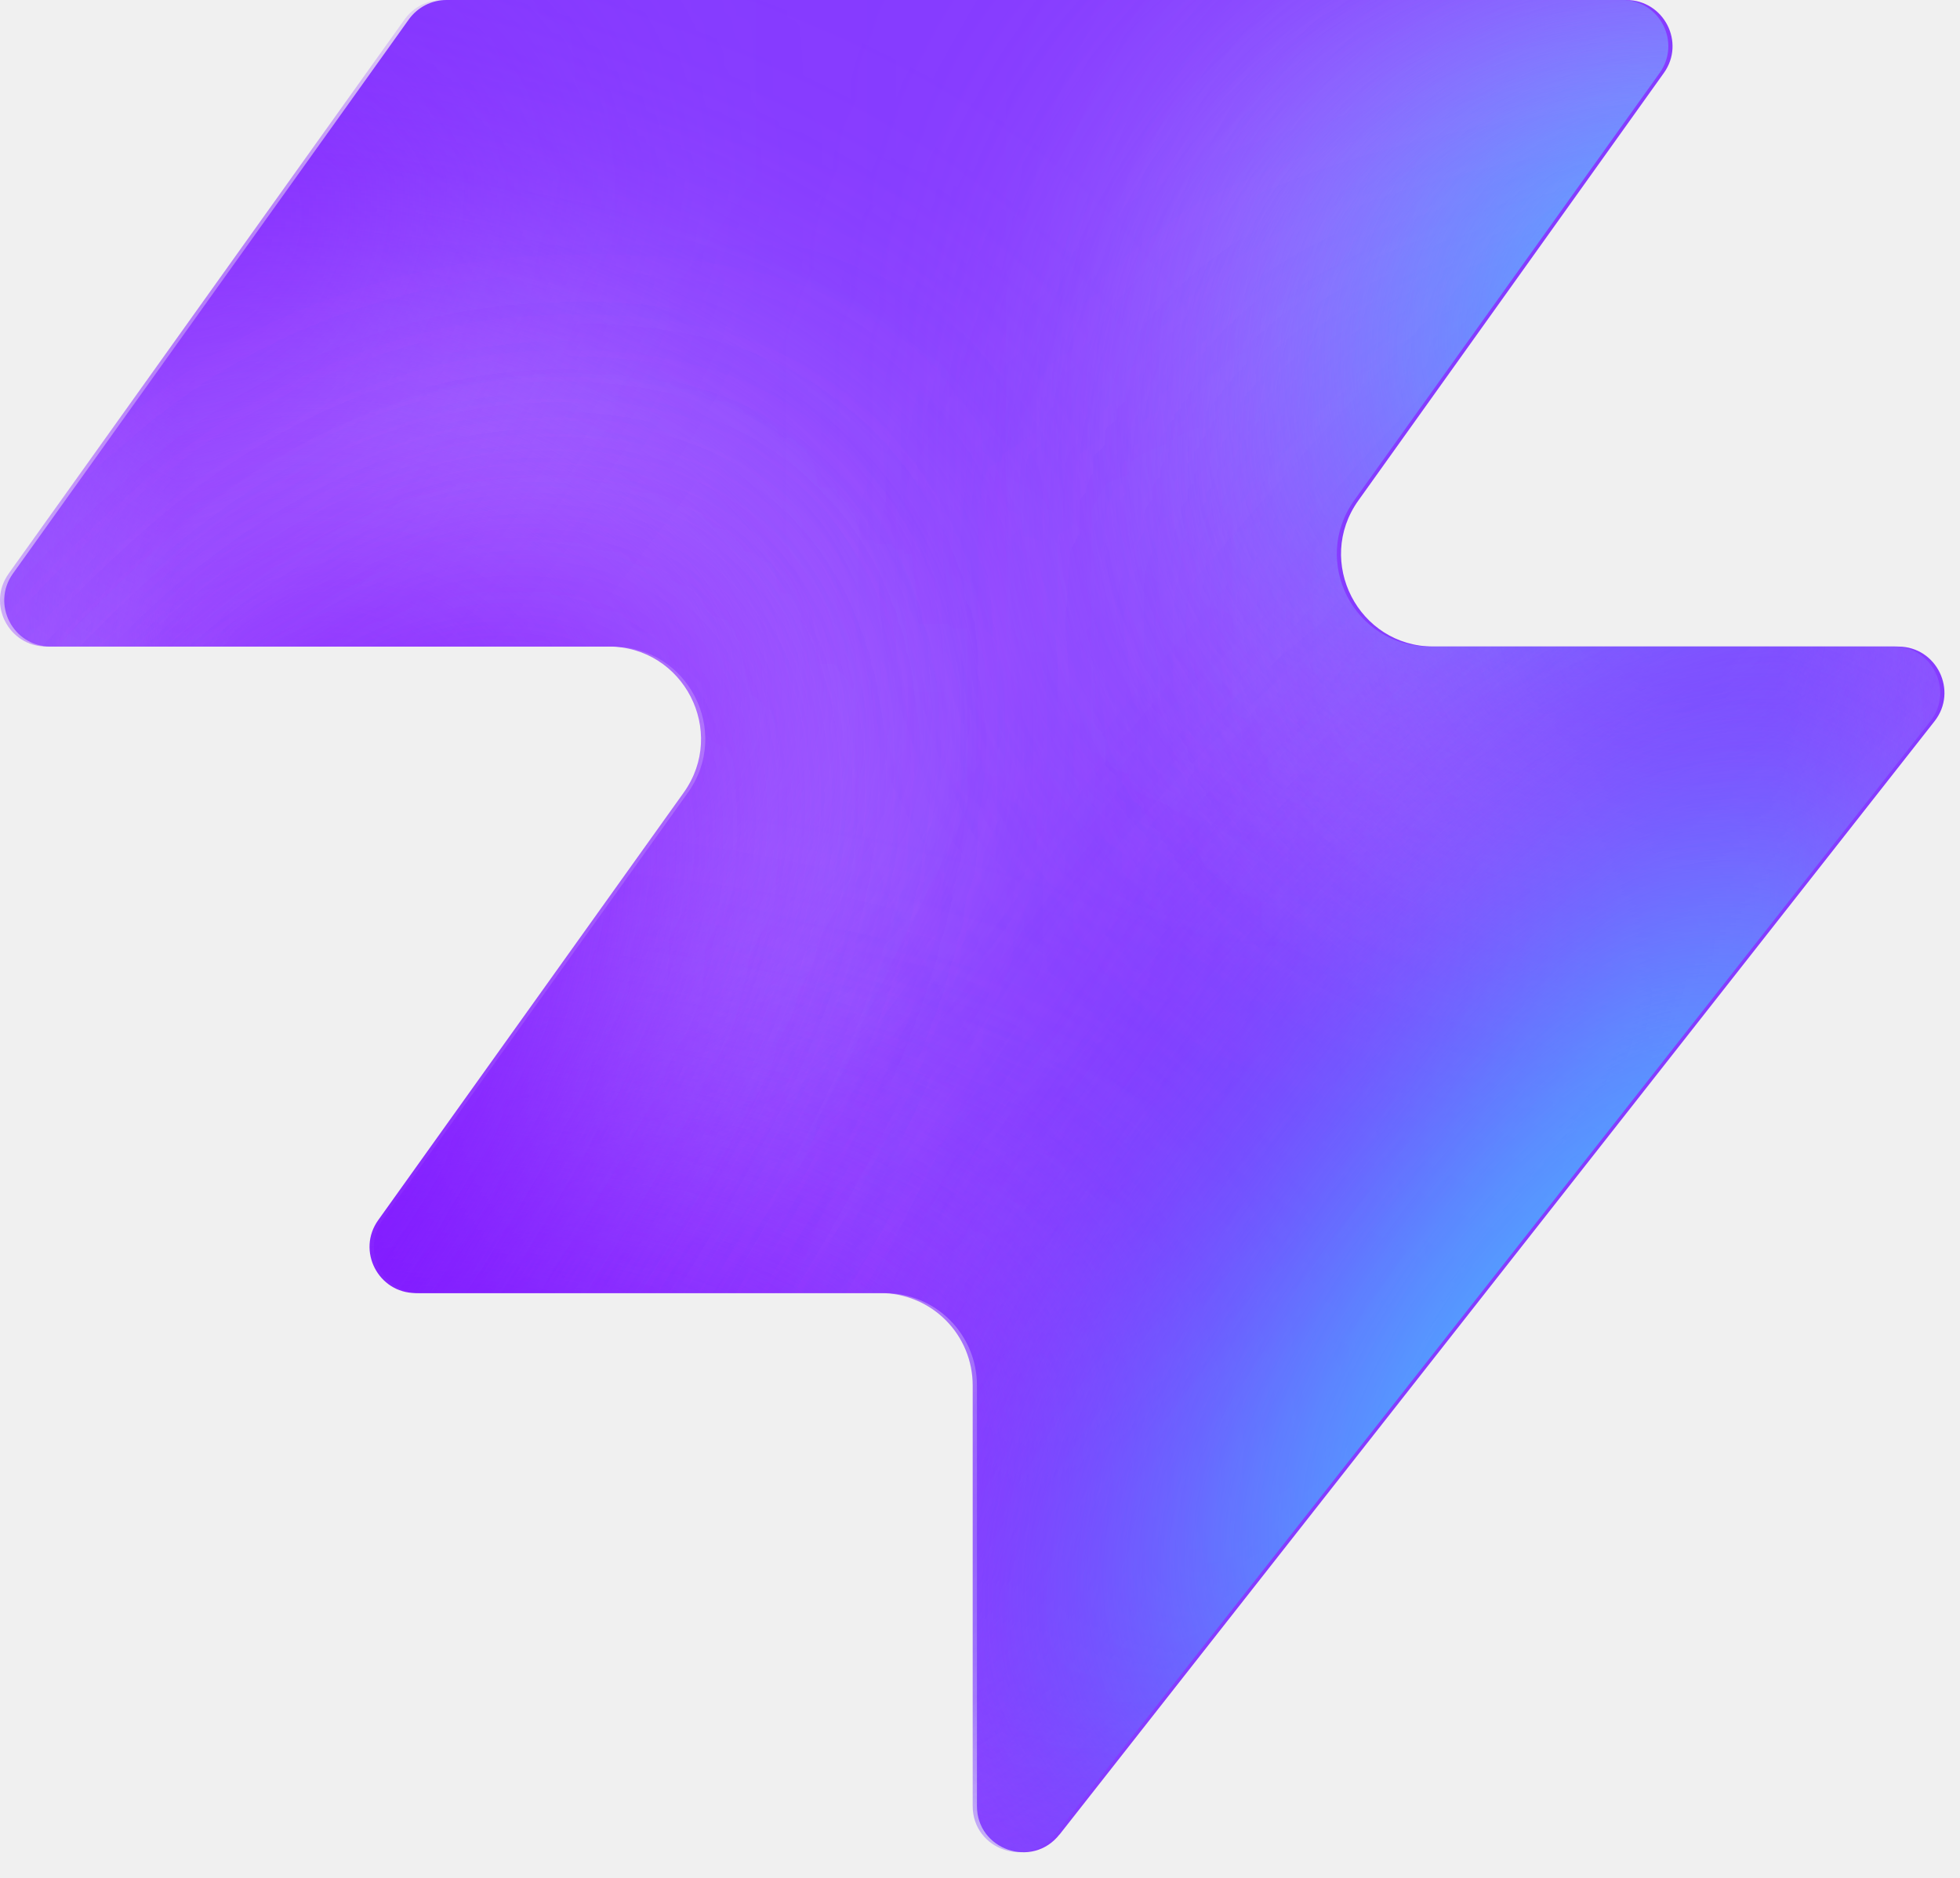
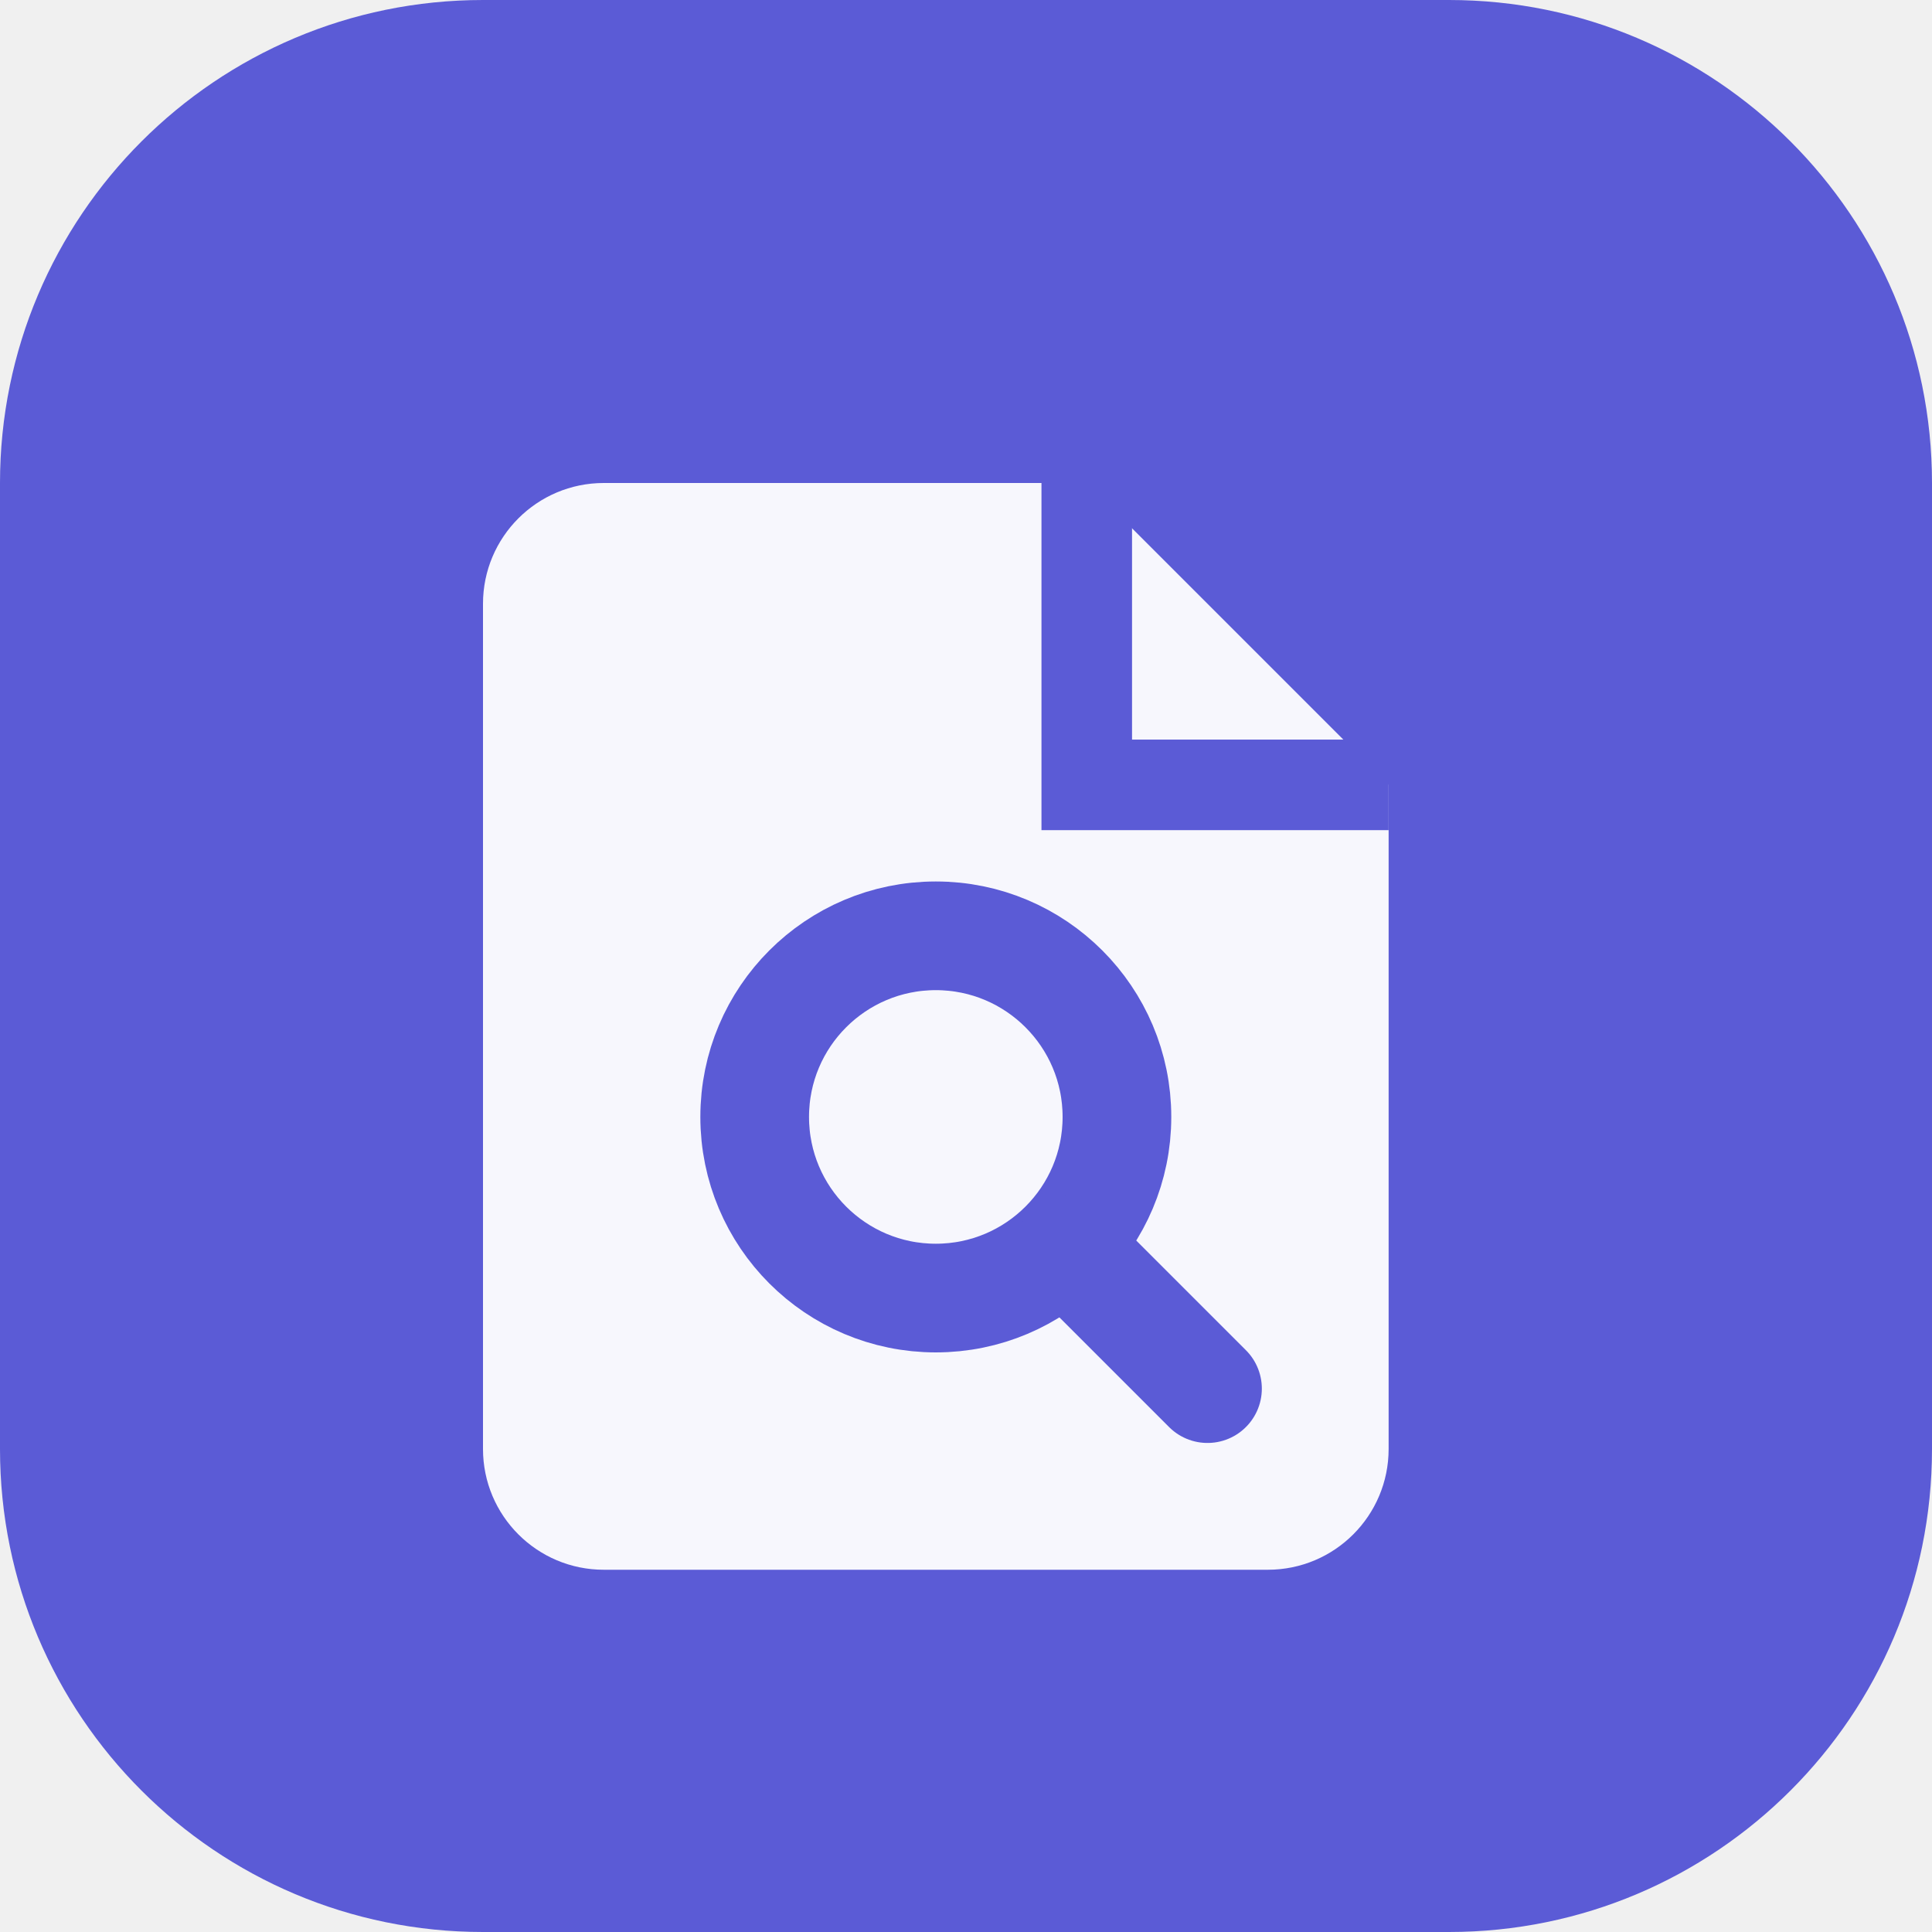
- <svg xmlns="http://www.w3.org/2000/svg" width="48" height="46" fill="none" viewBox="0 0 48 46">
-   <path fill="#863bff" d="M25.946 44.938c-.664.845-2.021.375-2.021-.698V33.937a2.26 2.26 0 0 0-2.262-2.262H10.287c-.92 0-1.456-1.04-.92-1.788l7.48-10.471c1.07-1.497 0-3.578-1.842-3.578H1.237c-.92 0-1.456-1.04-.92-1.788L10.013.474c.214-.297.556-.474.92-.474h28.894c.92 0 1.456 1.04.92 1.788l-7.48 10.471c-1.07 1.498 0 3.579 1.842 3.579h11.377c.943 0 1.473 1.088.89 1.83L25.947 44.94z" style="fill:#863bff;fill:color(display-p3 .525 .23 1);fill-opacity:1" />
-   <mask id="a" width="48" height="46" x="0" y="0" maskUnits="userSpaceOnUse" style="mask-type:alpha">
-     <path fill="#000" d="M25.842 44.938c-.664.844-2.021.375-2.021-.698V33.937a2.26 2.26 0 0 0-2.262-2.262H10.183c-.92 0-1.456-1.04-.92-1.788l7.48-10.471c1.07-1.498 0-3.579-1.842-3.579H1.133c-.92 0-1.456-1.04-.92-1.787L9.91.473c.214-.297.556-.474.92-.474h28.894c.92 0 1.456 1.04.92 1.788l-7.48 10.471c-1.07 1.498 0 3.578 1.842 3.578h11.377c.943 0 1.473 1.088.89 1.832L25.843 44.94z" style="fill:#000;fill-opacity:1" />
-   </mask>
-   <g mask="url(#a)">
-     <g filter="url(#b)">
-       <ellipse cx="5.508" cy="14.704" fill="#ede6ff" rx="5.508" ry="14.704" style="fill:#ede6ff;fill:color(display-p3 .927 .903 1);fill-opacity:1" transform="matrix(.00324 1 1 -.00324 -4.47 31.516)" />
-     </g>
-     <g filter="url(#c)">
-       <ellipse cx="10.399" cy="29.851" fill="#ede6ff" rx="10.399" ry="29.851" style="fill:#ede6ff;fill:color(display-p3 .927 .903 1);fill-opacity:1" transform="matrix(.00324 1 1 -.00324 -39.328 7.883)" />
-     </g>
-     <g filter="url(#d)">
-       <ellipse cx="5.508" cy="30.487" fill="#7e14ff" rx="5.508" ry="30.487" style="fill:#7e14ff;fill:color(display-p3 .492 .077 1);fill-opacity:1" transform="rotate(89.814 -25.913 -14.639)scale(1 -1)" />
-     </g>
-     <g filter="url(#e)">
-       <ellipse cx="5.508" cy="30.599" fill="#7e14ff" rx="5.508" ry="30.599" style="fill:#7e14ff;fill:color(display-p3 .492 .077 1);fill-opacity:1" transform="rotate(89.814 -32.644 -3.334)scale(1 -1)" />
-     </g>
-     <g filter="url(#f)">
-       <ellipse cx="5.508" cy="30.599" fill="#7e14ff" rx="5.508" ry="30.599" style="fill:#7e14ff;fill:color(display-p3 .492 .077 1);fill-opacity:1" transform="matrix(.00324 1 1 -.00324 -34.34 30.47)" />
-     </g>
-     <g filter="url(#g)">
-       <ellipse cx="14.072" cy="22.078" fill="#ede6ff" rx="14.072" ry="22.078" style="fill:#ede6ff;fill:color(display-p3 .927 .903 1);fill-opacity:1" transform="rotate(93.35 24.506 48.493)scale(-1 1)" />
-     </g>
-     <g filter="url(#h)">
-       <ellipse cx="3.47" cy="21.501" fill="#7e14ff" rx="3.47" ry="21.501" style="fill:#7e14ff;fill:color(display-p3 .492 .077 1);fill-opacity:1" transform="rotate(89.009 28.708 47.59)scale(-1 1)" />
-     </g>
-     <g filter="url(#i)">
-       <ellipse cx="3.47" cy="21.501" fill="#7e14ff" rx="3.47" ry="21.501" style="fill:#7e14ff;fill:color(display-p3 .492 .077 1);fill-opacity:1" transform="rotate(89.009 28.708 47.59)scale(-1 1)" />
-     </g>
-     <g filter="url(#j)">
-       <ellipse cx=".387" cy="8.972" fill="#7e14ff" rx="4.407" ry="29.108" style="fill:#7e14ff;fill:color(display-p3 .492 .077 1);fill-opacity:1" transform="rotate(39.51 .387 8.972)" />
-     </g>
-     <g filter="url(#k)">
-       <ellipse cx="47.523" cy="-6.092" fill="#7e14ff" rx="4.407" ry="29.108" style="fill:#7e14ff;fill:color(display-p3 .492 .077 1);fill-opacity:1" transform="rotate(37.892 47.523 -6.092)" />
-     </g>
-     <g filter="url(#l)">
-       <ellipse cx="41.412" cy="6.333" fill="#47bfff" rx="5.971" ry="9.665" style="fill:#47bfff;fill:color(display-p3 .28 .748 1);fill-opacity:1" transform="rotate(37.892 41.412 6.333)" />
-     </g>
-     <g filter="url(#m)">
-       <ellipse cx="-1.879" cy="38.332" fill="#7e14ff" rx="4.407" ry="29.108" style="fill:#7e14ff;fill:color(display-p3 .492 .077 1);fill-opacity:1" transform="rotate(37.892 -1.88 38.332)" />
-     </g>
-     <g filter="url(#n)">
-       <ellipse cx="-1.879" cy="38.332" fill="#7e14ff" rx="4.407" ry="29.108" style="fill:#7e14ff;fill:color(display-p3 .492 .077 1);fill-opacity:1" transform="rotate(37.892 -1.88 38.332)" />
-     </g>
-     <g filter="url(#o)">
-       <ellipse cx="35.651" cy="29.907" fill="#7e14ff" rx="4.407" ry="29.108" style="fill:#7e14ff;fill:color(display-p3 .492 .077 1);fill-opacity:1" transform="rotate(37.892 35.651 29.907)" />
-     </g>
-     <g filter="url(#p)">
-       <ellipse cx="38.418" cy="32.4" fill="#47bfff" rx="5.971" ry="15.297" style="fill:#47bfff;fill:color(display-p3 .28 .748 1);fill-opacity:1" transform="rotate(37.892 38.418 32.4)" />
-     </g>
-   </g>
-   <defs>
-     <filter id="b" width="60.045" height="41.654" x="-19.77" y="16.149" color-interpolation-filters="sRGB" filterUnits="userSpaceOnUse">
-       <feFlood flood-opacity="0" result="BackgroundImageFix" />
-       <feBlend in="SourceGraphic" in2="BackgroundImageFix" result="shape" />
-       <feGaussianBlur result="effect1_foregroundBlur_2002_17158" stdDeviation="7.659" />
-     </filter>
-     <filter id="c" width="90.34" height="51.437" x="-54.613" y="-7.533" color-interpolation-filters="sRGB" filterUnits="userSpaceOnUse">
-       <feFlood flood-opacity="0" result="BackgroundImageFix" />
-       <feBlend in="SourceGraphic" in2="BackgroundImageFix" result="shape" />
-       <feGaussianBlur result="effect1_foregroundBlur_2002_17158" stdDeviation="7.659" />
-     </filter>
-     <filter id="d" width="79.355" height="29.4" x="-49.64" y="2.03" color-interpolation-filters="sRGB" filterUnits="userSpaceOnUse">
-       <feFlood flood-opacity="0" result="BackgroundImageFix" />
-       <feBlend in="SourceGraphic" in2="BackgroundImageFix" result="shape" />
-       <feGaussianBlur result="effect1_foregroundBlur_2002_17158" stdDeviation="4.596" />
-     </filter>
-     <filter id="e" width="79.579" height="29.4" x="-45.045" y="20.029" color-interpolation-filters="sRGB" filterUnits="userSpaceOnUse">
-       <feFlood flood-opacity="0" result="BackgroundImageFix" />
-       <feBlend in="SourceGraphic" in2="BackgroundImageFix" result="shape" />
-       <feGaussianBlur result="effect1_foregroundBlur_2002_17158" stdDeviation="4.596" />
-     </filter>
-     <filter id="f" width="79.579" height="29.4" x="-43.513" y="21.178" color-interpolation-filters="sRGB" filterUnits="userSpaceOnUse">
-       <feFlood flood-opacity="0" result="BackgroundImageFix" />
-       <feBlend in="SourceGraphic" in2="BackgroundImageFix" result="shape" />
-       <feGaussianBlur result="effect1_foregroundBlur_2002_17158" stdDeviation="4.596" />
-     </filter>
-     <filter id="g" width="74.749" height="58.852" x="15.756" y="-17.901" color-interpolation-filters="sRGB" filterUnits="userSpaceOnUse">
-       <feFlood flood-opacity="0" result="BackgroundImageFix" />
-       <feBlend in="SourceGraphic" in2="BackgroundImageFix" result="shape" />
-       <feGaussianBlur result="effect1_foregroundBlur_2002_17158" stdDeviation="7.659" />
-     </filter>
-     <filter id="h" width="61.377" height="25.362" x="23.548" y="2.284" color-interpolation-filters="sRGB" filterUnits="userSpaceOnUse">
-       <feFlood flood-opacity="0" result="BackgroundImageFix" />
-       <feBlend in="SourceGraphic" in2="BackgroundImageFix" result="shape" />
-       <feGaussianBlur result="effect1_foregroundBlur_2002_17158" stdDeviation="4.596" />
-     </filter>
-     <filter id="i" width="61.377" height="25.362" x="23.548" y="2.284" color-interpolation-filters="sRGB" filterUnits="userSpaceOnUse">
-       <feFlood flood-opacity="0" result="BackgroundImageFix" />
-       <feBlend in="SourceGraphic" in2="BackgroundImageFix" result="shape" />
-       <feGaussianBlur result="effect1_foregroundBlur_2002_17158" stdDeviation="4.596" />
-     </filter>
-     <filter id="j" width="56.045" height="63.649" x="-27.636" y="-22.853" color-interpolation-filters="sRGB" filterUnits="userSpaceOnUse">
-       <feFlood flood-opacity="0" result="BackgroundImageFix" />
-       <feBlend in="SourceGraphic" in2="BackgroundImageFix" result="shape" />
-       <feGaussianBlur result="effect1_foregroundBlur_2002_17158" stdDeviation="4.596" />
-     </filter>
-     <filter id="k" width="54.814" height="64.646" x="20.116" y="-38.415" color-interpolation-filters="sRGB" filterUnits="userSpaceOnUse">
-       <feFlood flood-opacity="0" result="BackgroundImageFix" />
-       <feBlend in="SourceGraphic" in2="BackgroundImageFix" result="shape" />
-       <feGaussianBlur result="effect1_foregroundBlur_2002_17158" stdDeviation="4.596" />
-     </filter>
-     <filter id="l" width="33.541" height="35.313" x="24.641" y="-11.323" color-interpolation-filters="sRGB" filterUnits="userSpaceOnUse">
-       <feFlood flood-opacity="0" result="BackgroundImageFix" />
-       <feBlend in="SourceGraphic" in2="BackgroundImageFix" result="shape" />
-       <feGaussianBlur result="effect1_foregroundBlur_2002_17158" stdDeviation="4.596" />
-     </filter>
-     <filter id="m" width="54.814" height="64.646" x="-29.286" y="6.009" color-interpolation-filters="sRGB" filterUnits="userSpaceOnUse">
-       <feFlood flood-opacity="0" result="BackgroundImageFix" />
-       <feBlend in="SourceGraphic" in2="BackgroundImageFix" result="shape" />
-       <feGaussianBlur result="effect1_foregroundBlur_2002_17158" stdDeviation="4.596" />
-     </filter>
-     <filter id="n" width="54.814" height="64.646" x="-29.286" y="6.009" color-interpolation-filters="sRGB" filterUnits="userSpaceOnUse">
-       <feFlood flood-opacity="0" result="BackgroundImageFix" />
-       <feBlend in="SourceGraphic" in2="BackgroundImageFix" result="shape" />
-       <feGaussianBlur result="effect1_foregroundBlur_2002_17158" stdDeviation="4.596" />
-     </filter>
-     <filter id="o" width="54.814" height="64.646" x="8.244" y="-2.416" color-interpolation-filters="sRGB" filterUnits="userSpaceOnUse">
-       <feFlood flood-opacity="0" result="BackgroundImageFix" />
-       <feBlend in="SourceGraphic" in2="BackgroundImageFix" result="shape" />
-       <feGaussianBlur result="effect1_foregroundBlur_2002_17158" stdDeviation="4.596" />
-     </filter>
-     <filter id="p" width="39.409" height="43.623" x="18.713" y="10.588" color-interpolation-filters="sRGB" filterUnits="userSpaceOnUse">
-       <feFlood flood-opacity="0" result="BackgroundImageFix" />
-       <feBlend in="SourceGraphic" in2="BackgroundImageFix" result="shape" />
-       <feGaussianBlur result="effect1_foregroundBlur_2002_17158" stdDeviation="4.596" />
-     </filter>
-   </defs>
+ <svg xmlns="http://www.w3.org/2000/svg" viewBox="0 0 32 32">
+   <rect width="32" height="32" rx="8" fill="#5b5bd6" />
+   <path d="M10 8h8l5 5v11a2 2 0 0 1-2 2H10a2 2 0 0 1-2-2V10a2 2 0 0 1 2-2z" fill="#fff" opacity=".95" />
+   <path d="M18 8v5h5" fill="none" stroke="#5b5bd6" stroke-width="1.5" />
+   <circle cx="15.5" cy="18.5" r="3" fill="none" stroke="#5b5bd6" stroke-width="1.8" />
+   <path d="m17.7 20.7 2.3 2.3" stroke="#5b5bd6" stroke-width="1.8" stroke-linecap="round" />
</svg>
